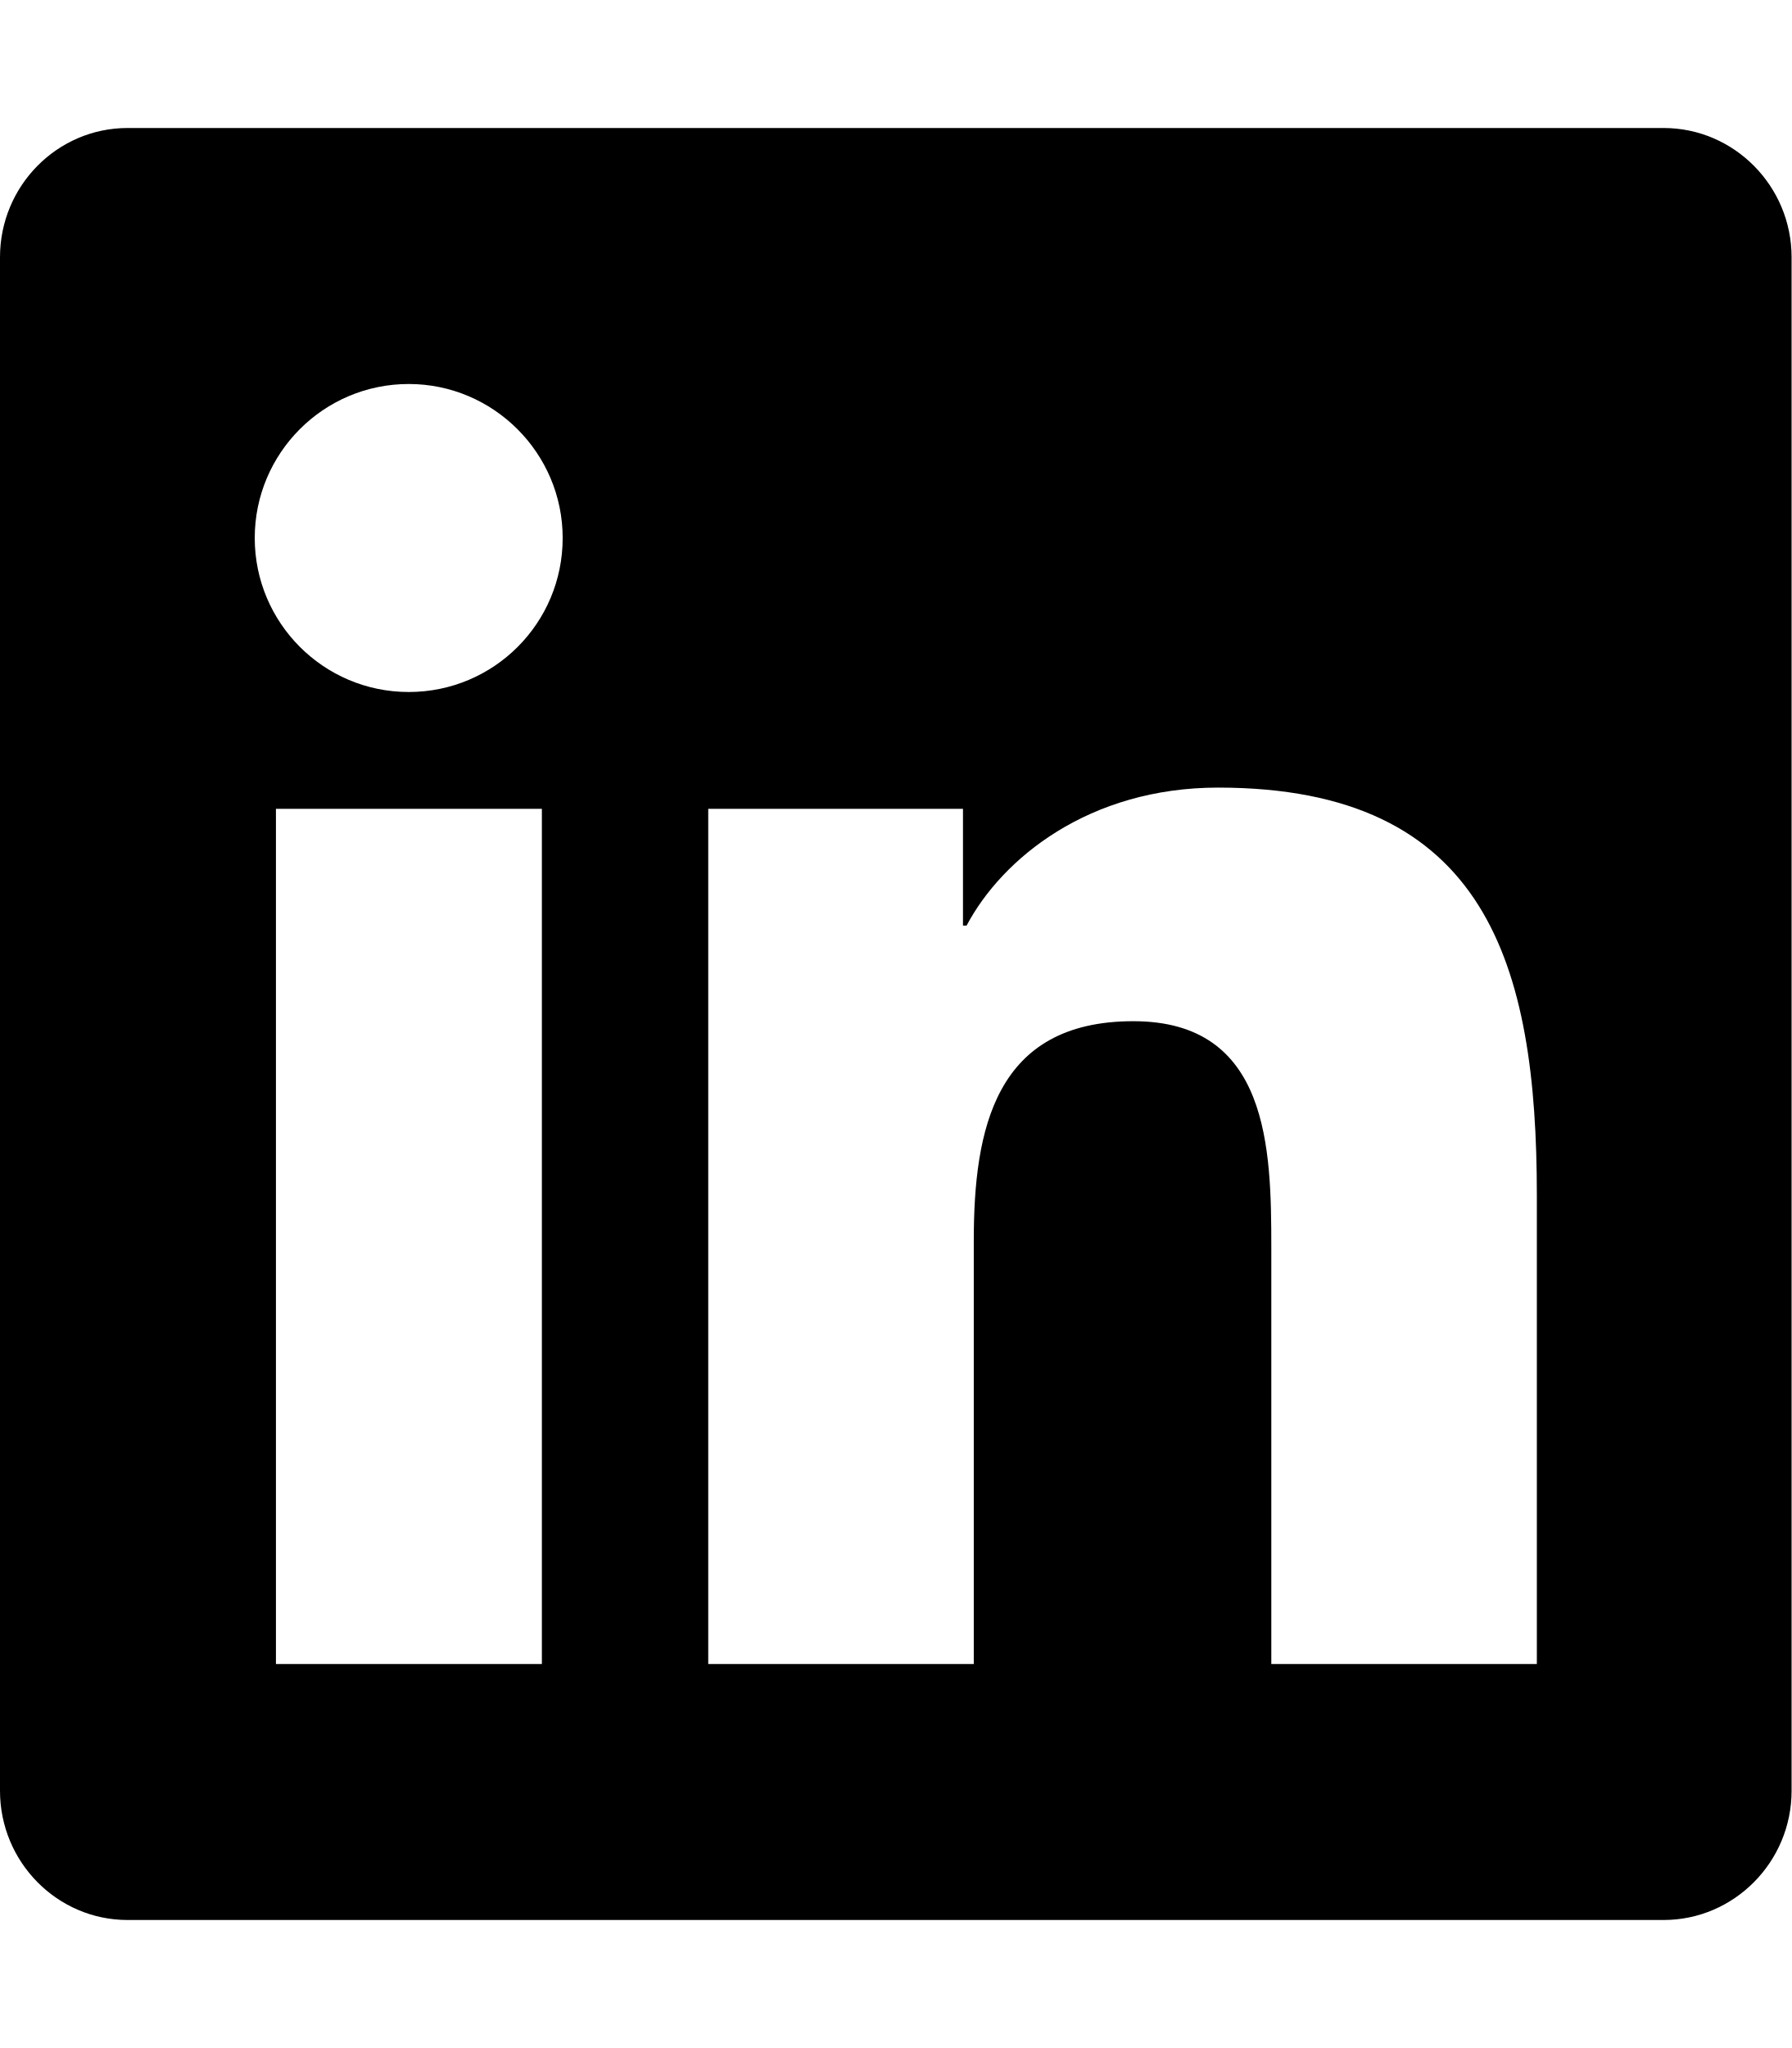
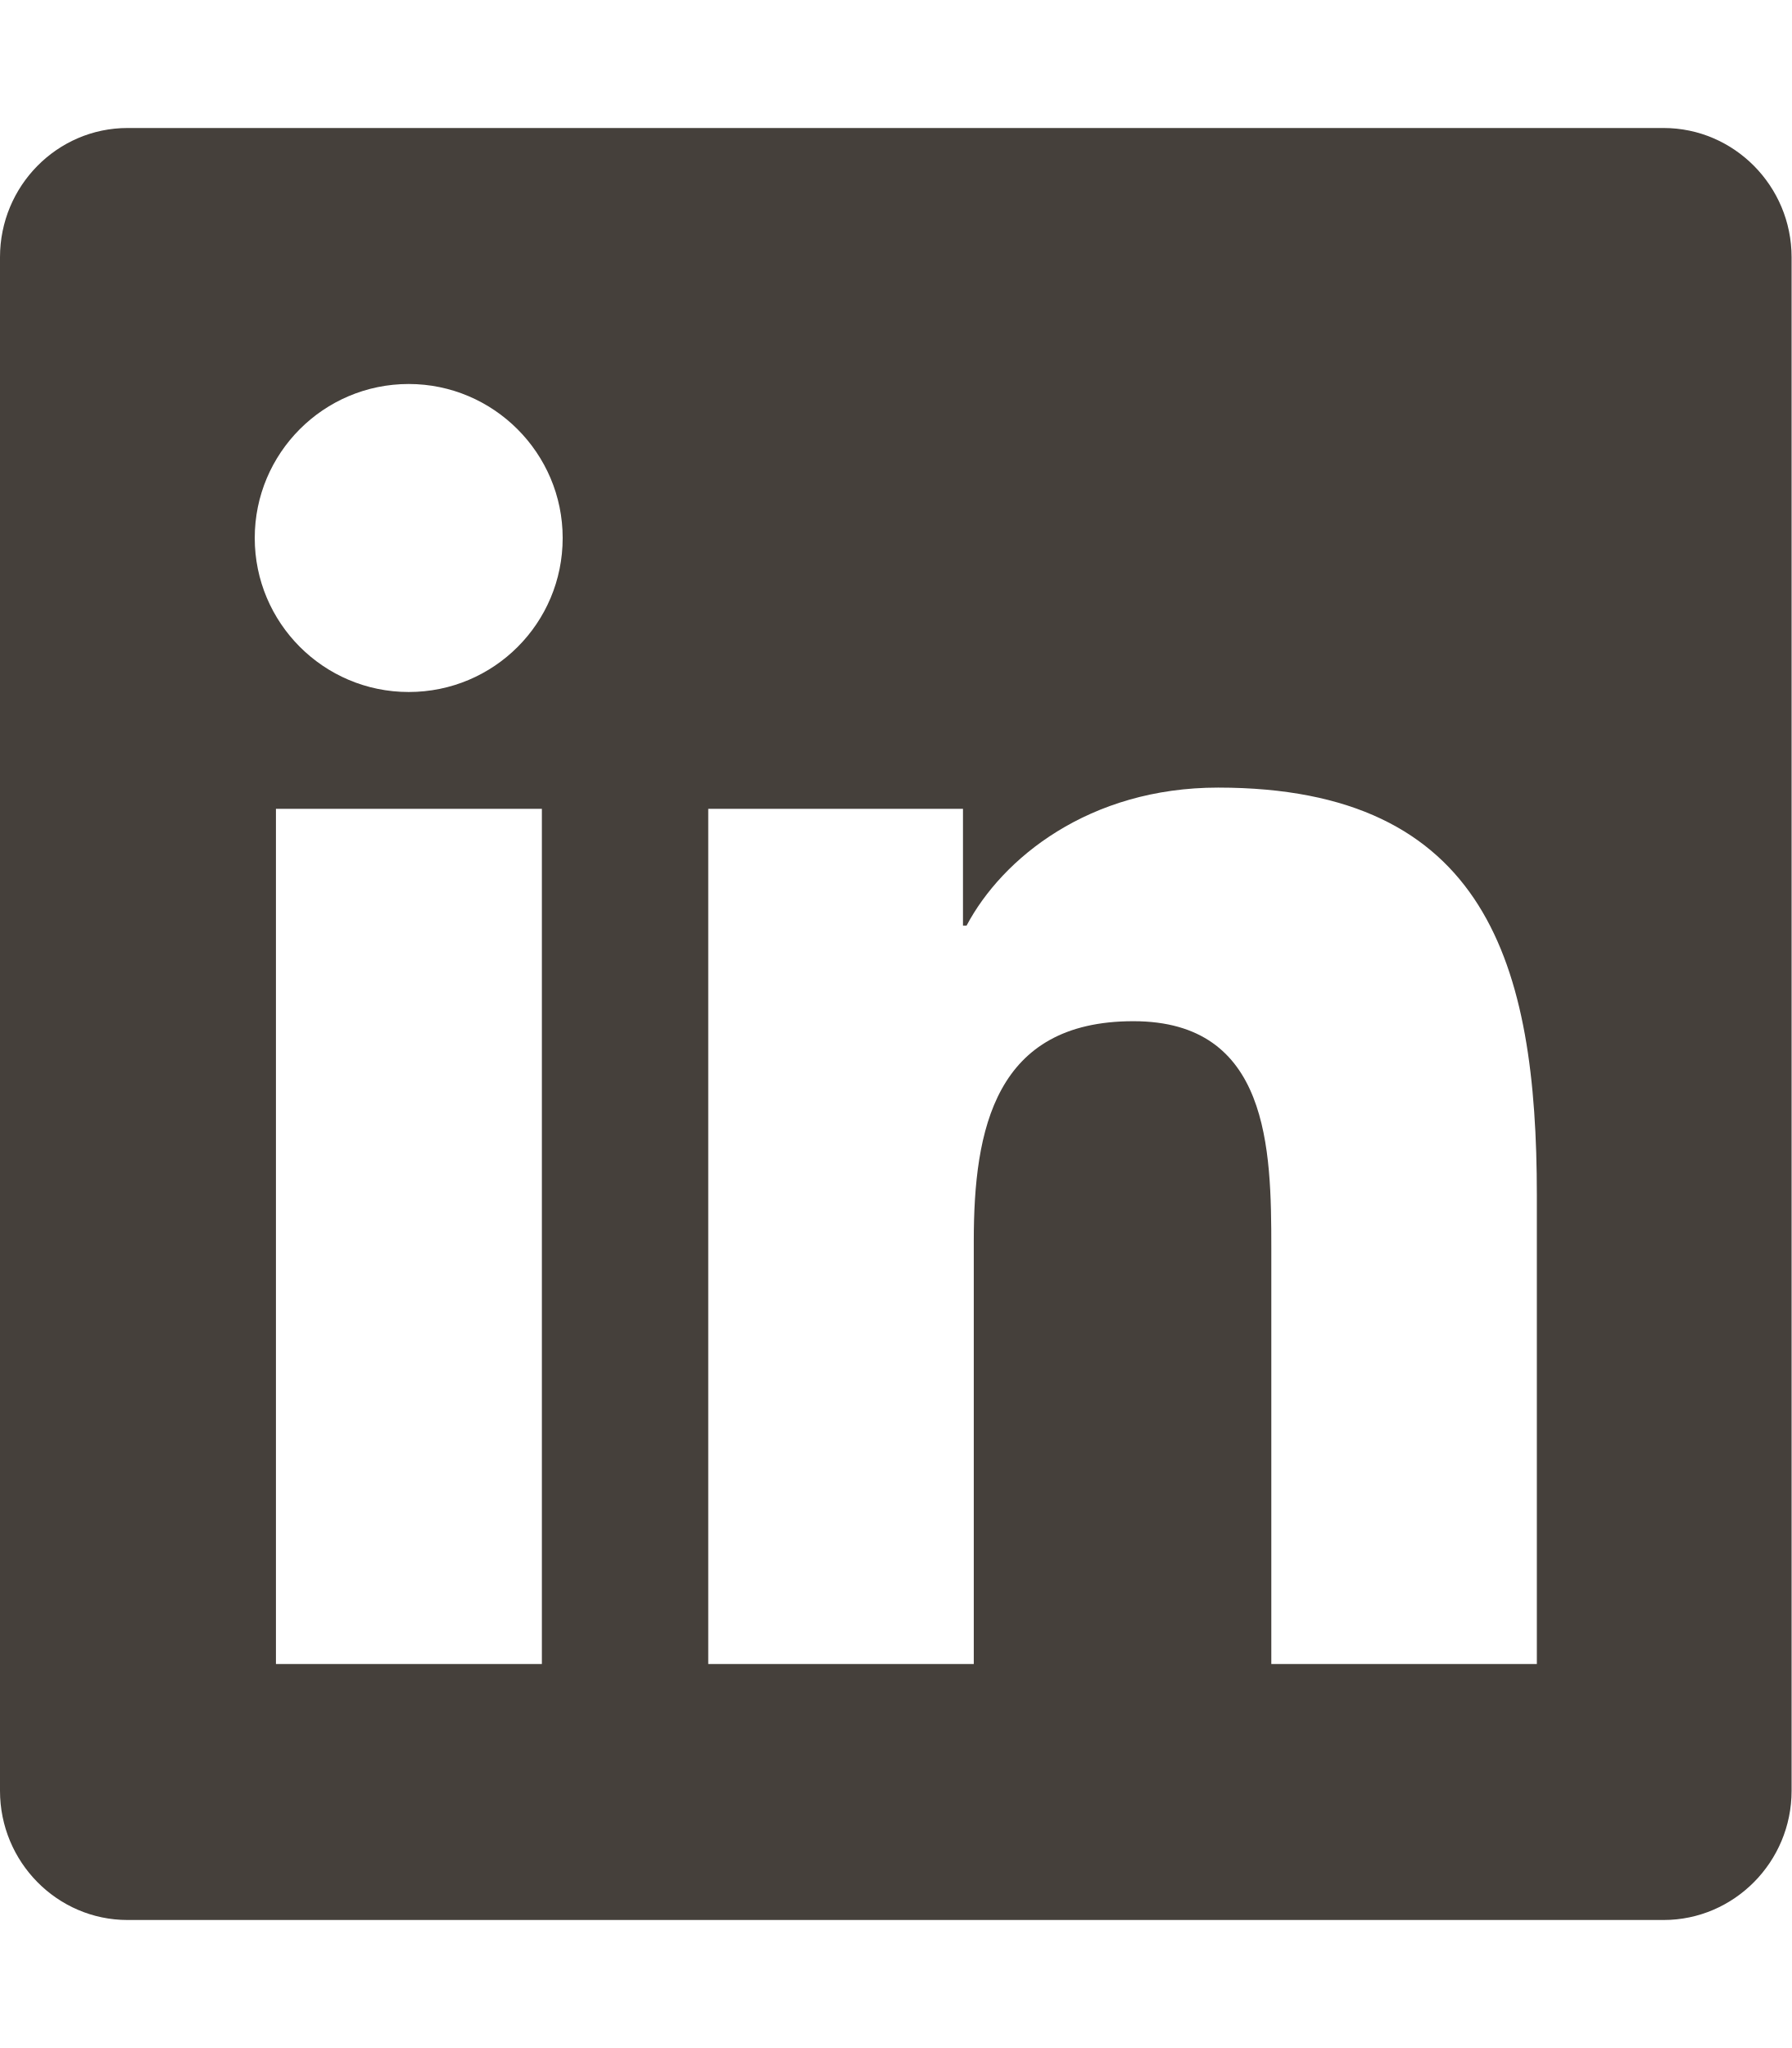
- <svg xmlns="http://www.w3.org/2000/svg" aria-hidden="true" data-prefix="fab" data-icon="linkedin" class="svg-inline--fa fa-linkedin fa-w-14" role="img" viewBox="0 0 448 512">
-   <path fill="currentColor" d="M416 32H31.9C14.3 32 0 46.5 0 64.3v383.4C0 465.5 14.3 480 31.9 480H416c17.6 0 32-14.5 32-32.3V64.3c0-17.8-14.4-32.3-32-32.3zM135.4 416H69V202.2h66.5V416zm-33.2-243c-21.3 0-38.5-17.3-38.5-38.5S80.9 96 102.2 96c21.2 0 38.5 17.3 38.5 38.5 0 21.3-17.2 38.5-38.5 38.5zm282.1 243h-66.4V312c0-24.8-.5-56.7-34.5-56.7-34.6 0-39.9 27-39.9 54.9V416h-66.4V202.2h63.7v29.2h.9c8.9-16.8 30.6-34.5 62.9-34.5 67.2 0 79.7 44.3 79.7 101.9V416z" />
+ <svg xmlns="http://www.w3.org/2000/svg" aria-hidden="true" data-prefix="fab" data-icon="linkedin" class="svg-inline--fa fa-linkedin fa-w-14" role="img" viewBox="0 0 448 512" version="1.1" id="svg4">
+   <defs id="defs8" />
+   <path fill="currentColor" d="M416 32H31.9C14.3 32 0 46.5 0 64.3v383.4C0 465.5 14.3 480 31.9 480H416c17.6 0 32-14.5 32-32.3V64.3c0-17.8-14.4-32.3-32-32.3zM135.4 416H69V202.2h66.5V416zm-33.2-243c-21.3 0-38.5-17.3-38.5-38.5S80.9 96 102.2 96c21.2 0 38.5 17.3 38.5 38.5 0 21.3-17.2 38.5-38.5 38.5zm282.1 243h-66.4V312c0-24.8-.5-56.7-34.5-56.7-34.6 0-39.9 27-39.9 54.9V416h-66.4V202.2h63.7v29.2h.9c8.9-16.8 30.6-34.5 62.9-34.5 67.2 0 79.7 44.3 79.7 101.9V416z" id="path2" style="fill:#45403b" />
</svg>
